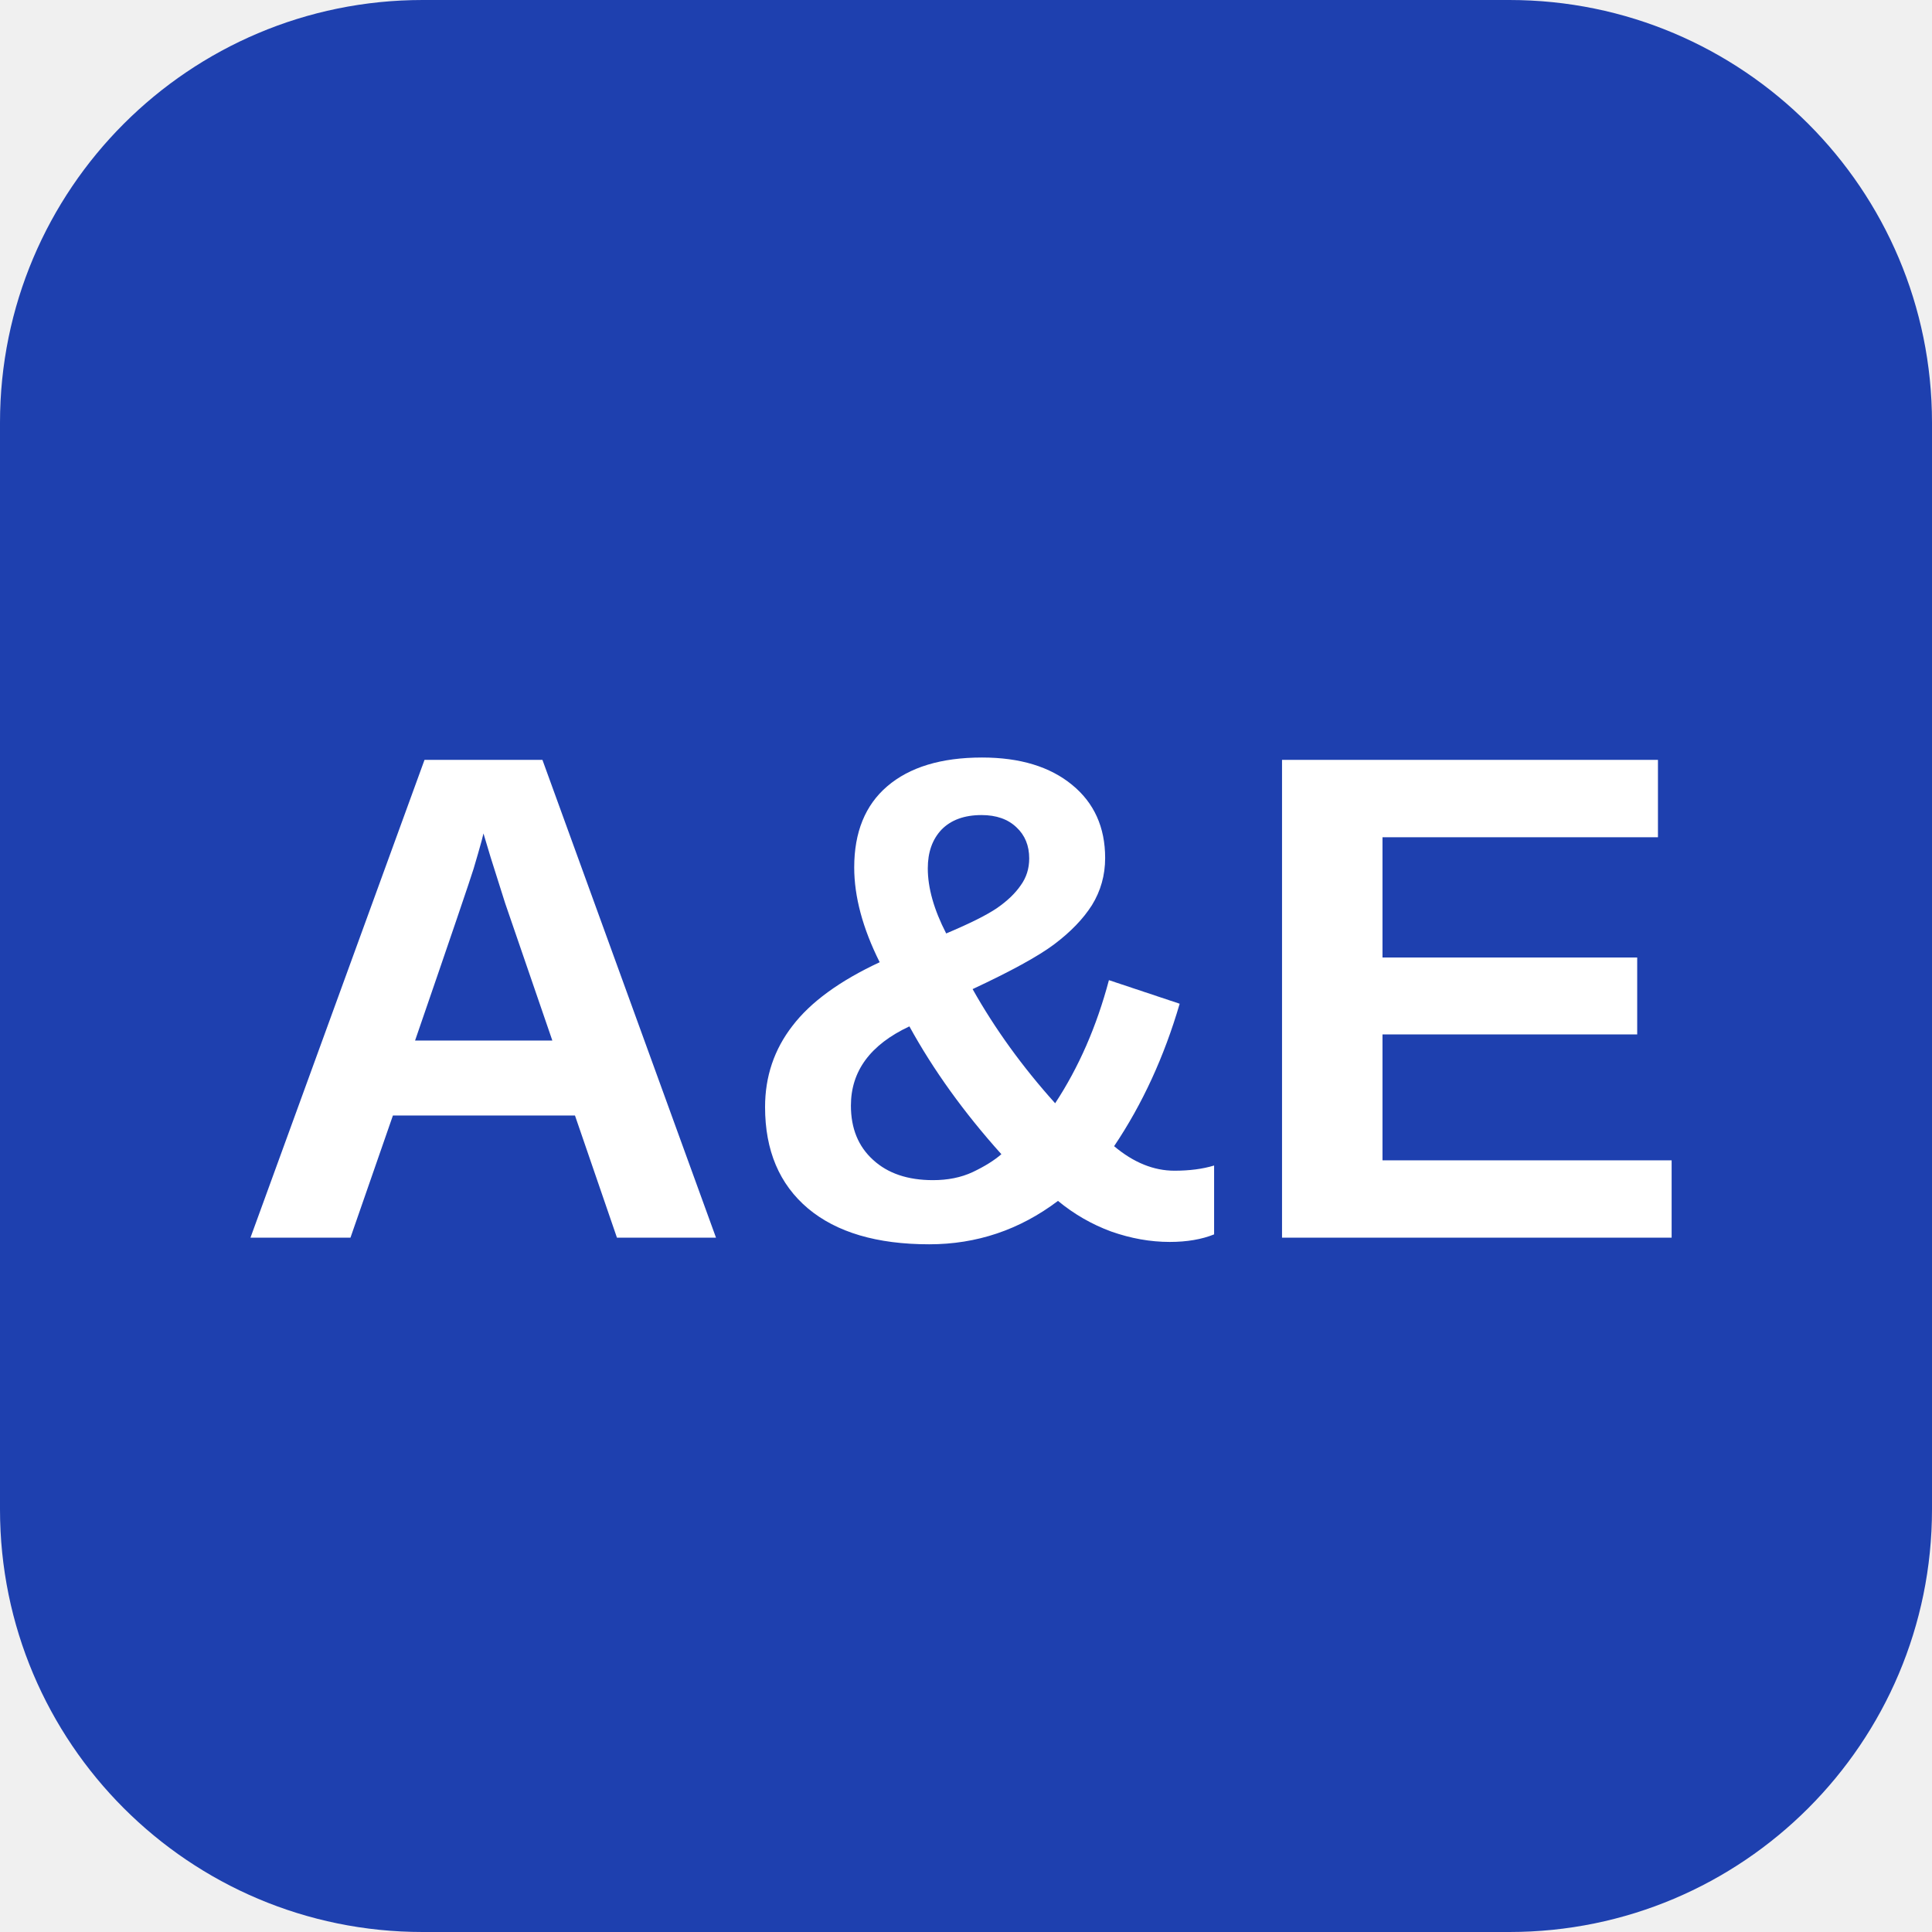
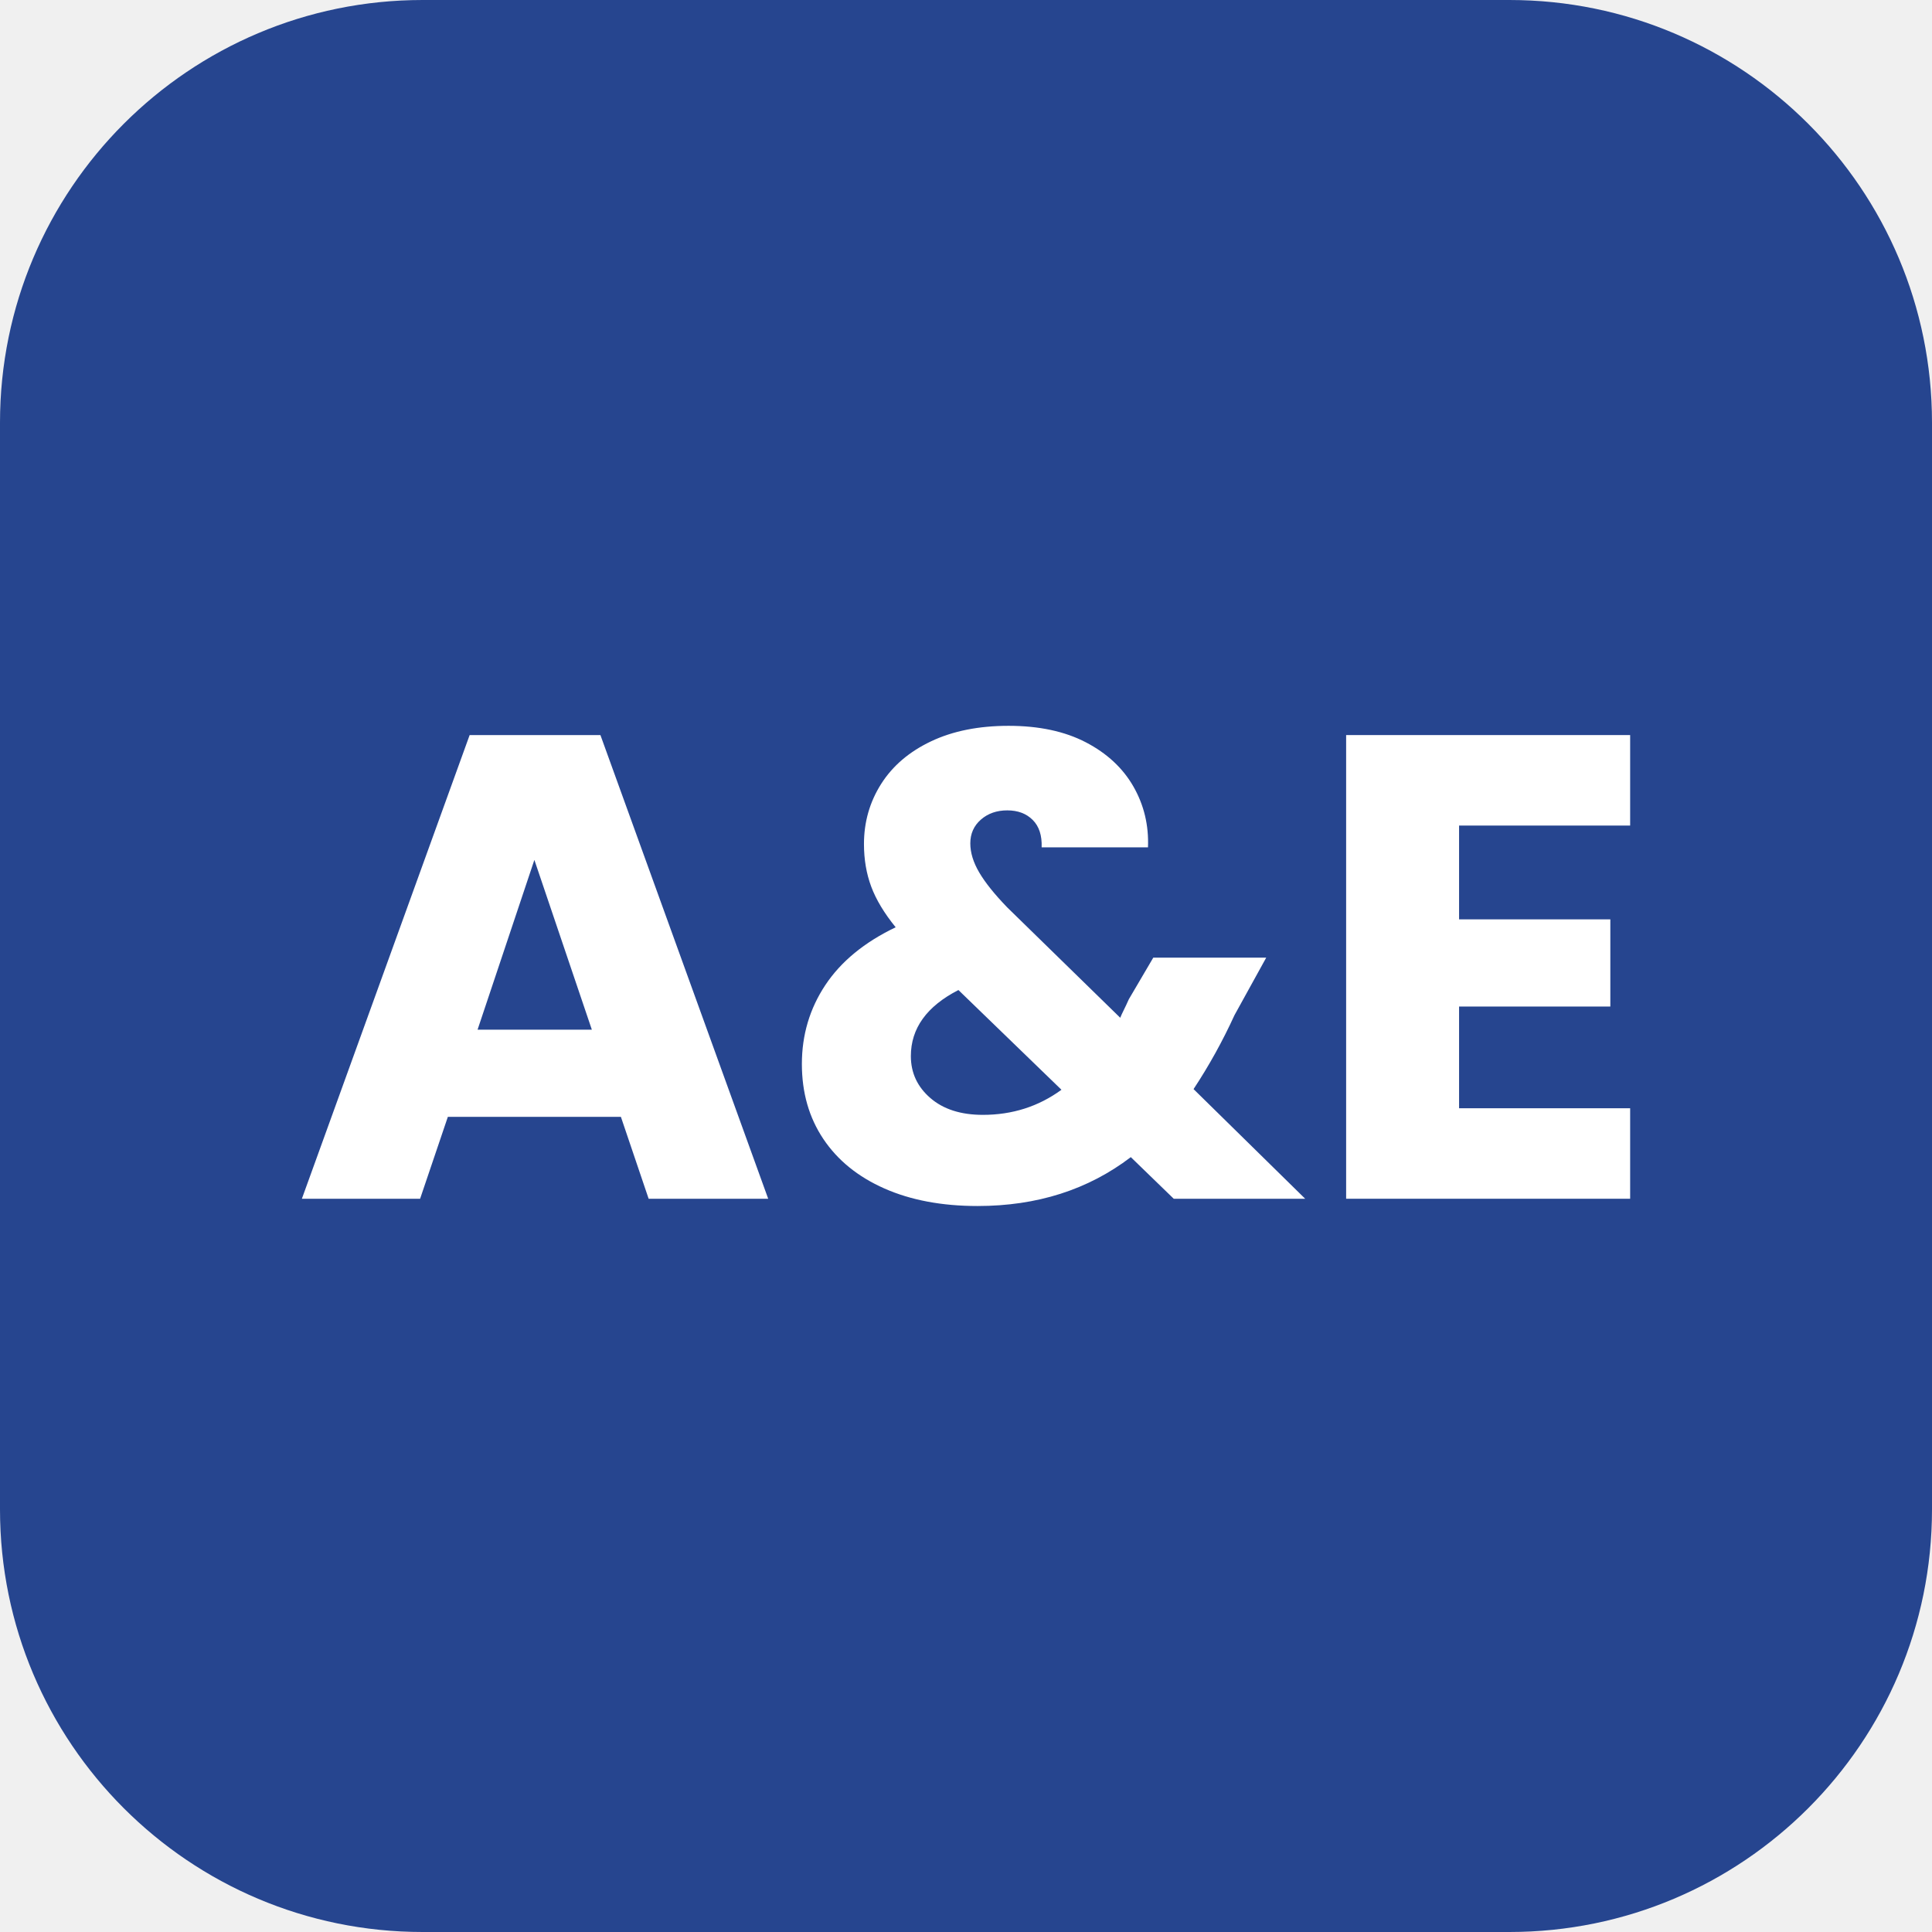
<svg xmlns="http://www.w3.org/2000/svg" viewBox="0 0 64 64">
-   <rect width="64" height="64" rx="14" fill="#1E40AF" />
-   <text x="32" y="41" text-anchor="middle" font-family="Poppins, Arial, sans-serif" font-size="23" font-weight="700" fill="#FFFFFF">A&amp;E</text>
+   <rect width="64" height="64" rx="14" fill="#26458F" />
+   <g fill="#FFFFFF" transform="translate(9.65 39.71) scale(0.02188 -0.02188)">
+     <path transform="translate(0)" d="M499 124H237L195 0H16L270 702H468L722 0H541ZM455 256 368 513 282 256Z" />
+     <path transform="translate(737)" d="M599 0 534 63Q437 -11 302 -11Q221 -11 161.0 15.5Q101 42 68.5 90.5Q36 139 36 204Q36 270 71.5 323.5Q107 377 178 411Q152 443 141.0 472.5Q130 502 130 537Q130 587 156.0 628.0Q182 669 231.5 692.5Q281 716 349 716Q418 716 466.0 691.0Q514 666 538.0 624.0Q562 582 560 532H399Q400 559 385.5 573.5Q371 588 347 588Q323 588 307.0 574.0Q291 560 291 538Q291 517 304.5 494.0Q318 471 347 441L518 274Q520 279 523.5 286.0Q527 293 531 302L568 365H739L691 278Q664 219 629 166L798 0ZM429 165 273 316Q201 279 201 216Q201 178 230.5 152.5Q260 127 310 127Q377 127 429 165Z" />
+     <path transform="translate(1535)" d="M233 565V423H462V291H233V137H492V0H62V702H492V565Z" />
+   </g>
</svg>
